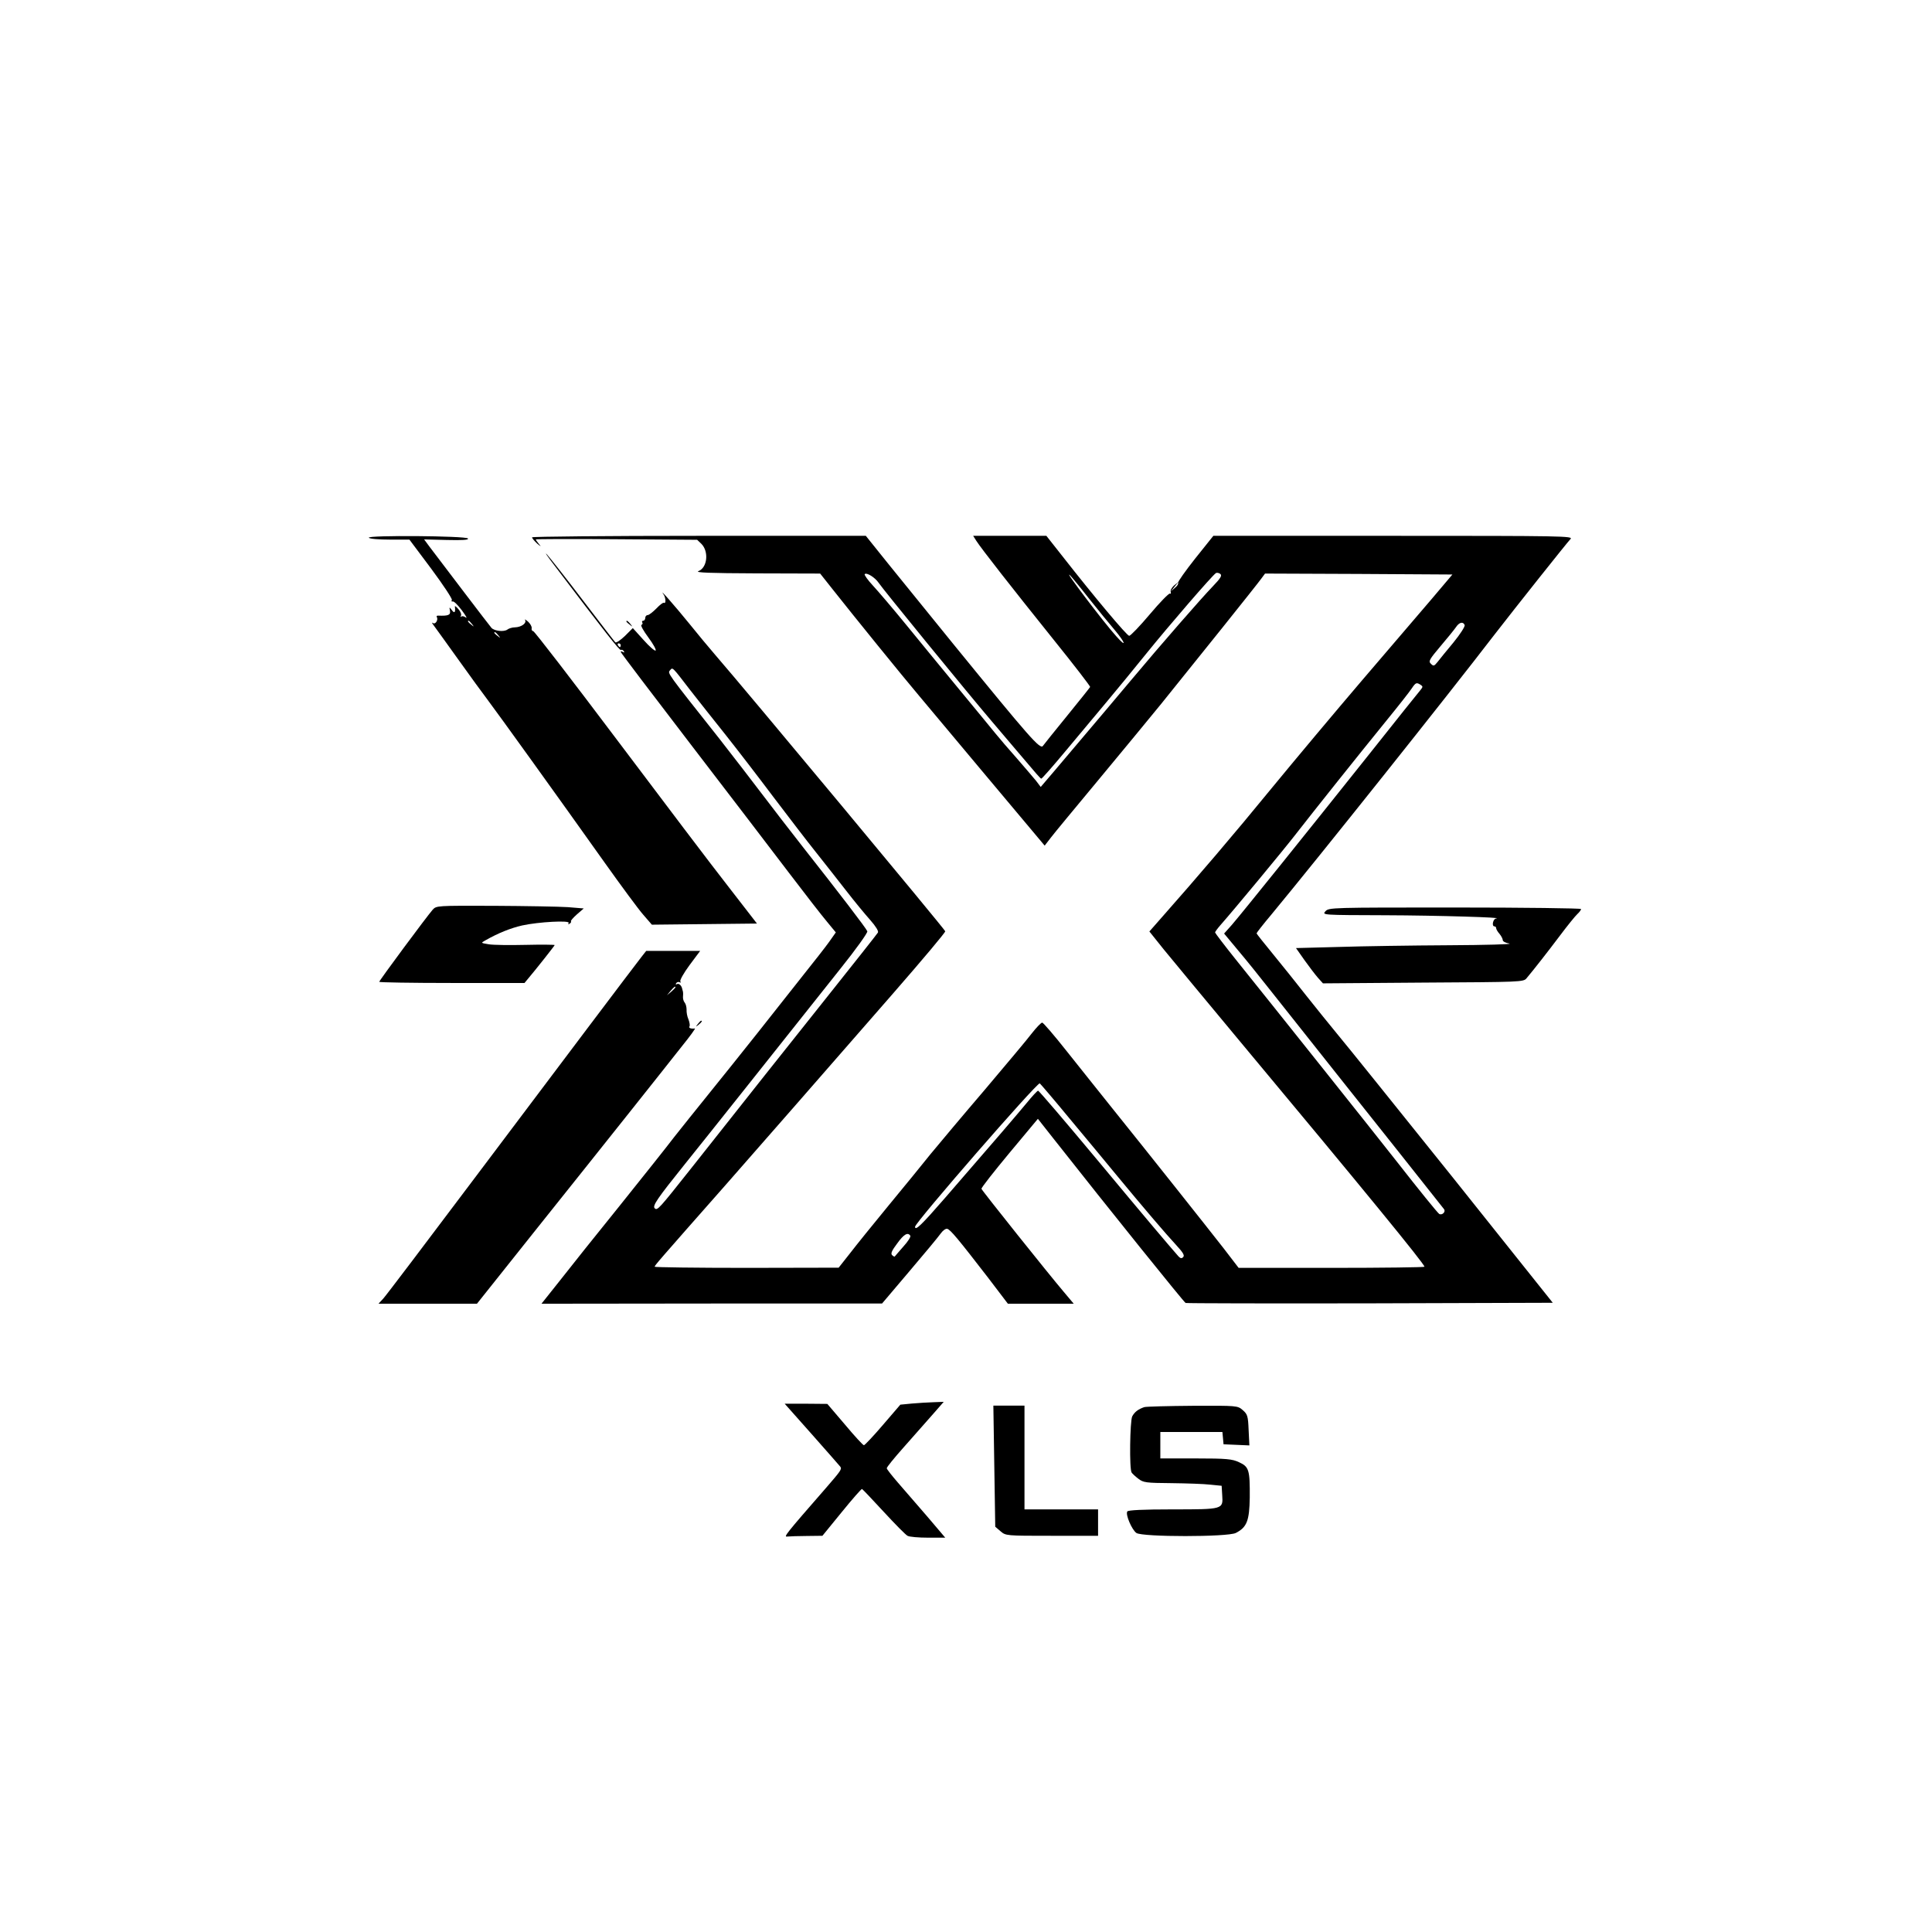
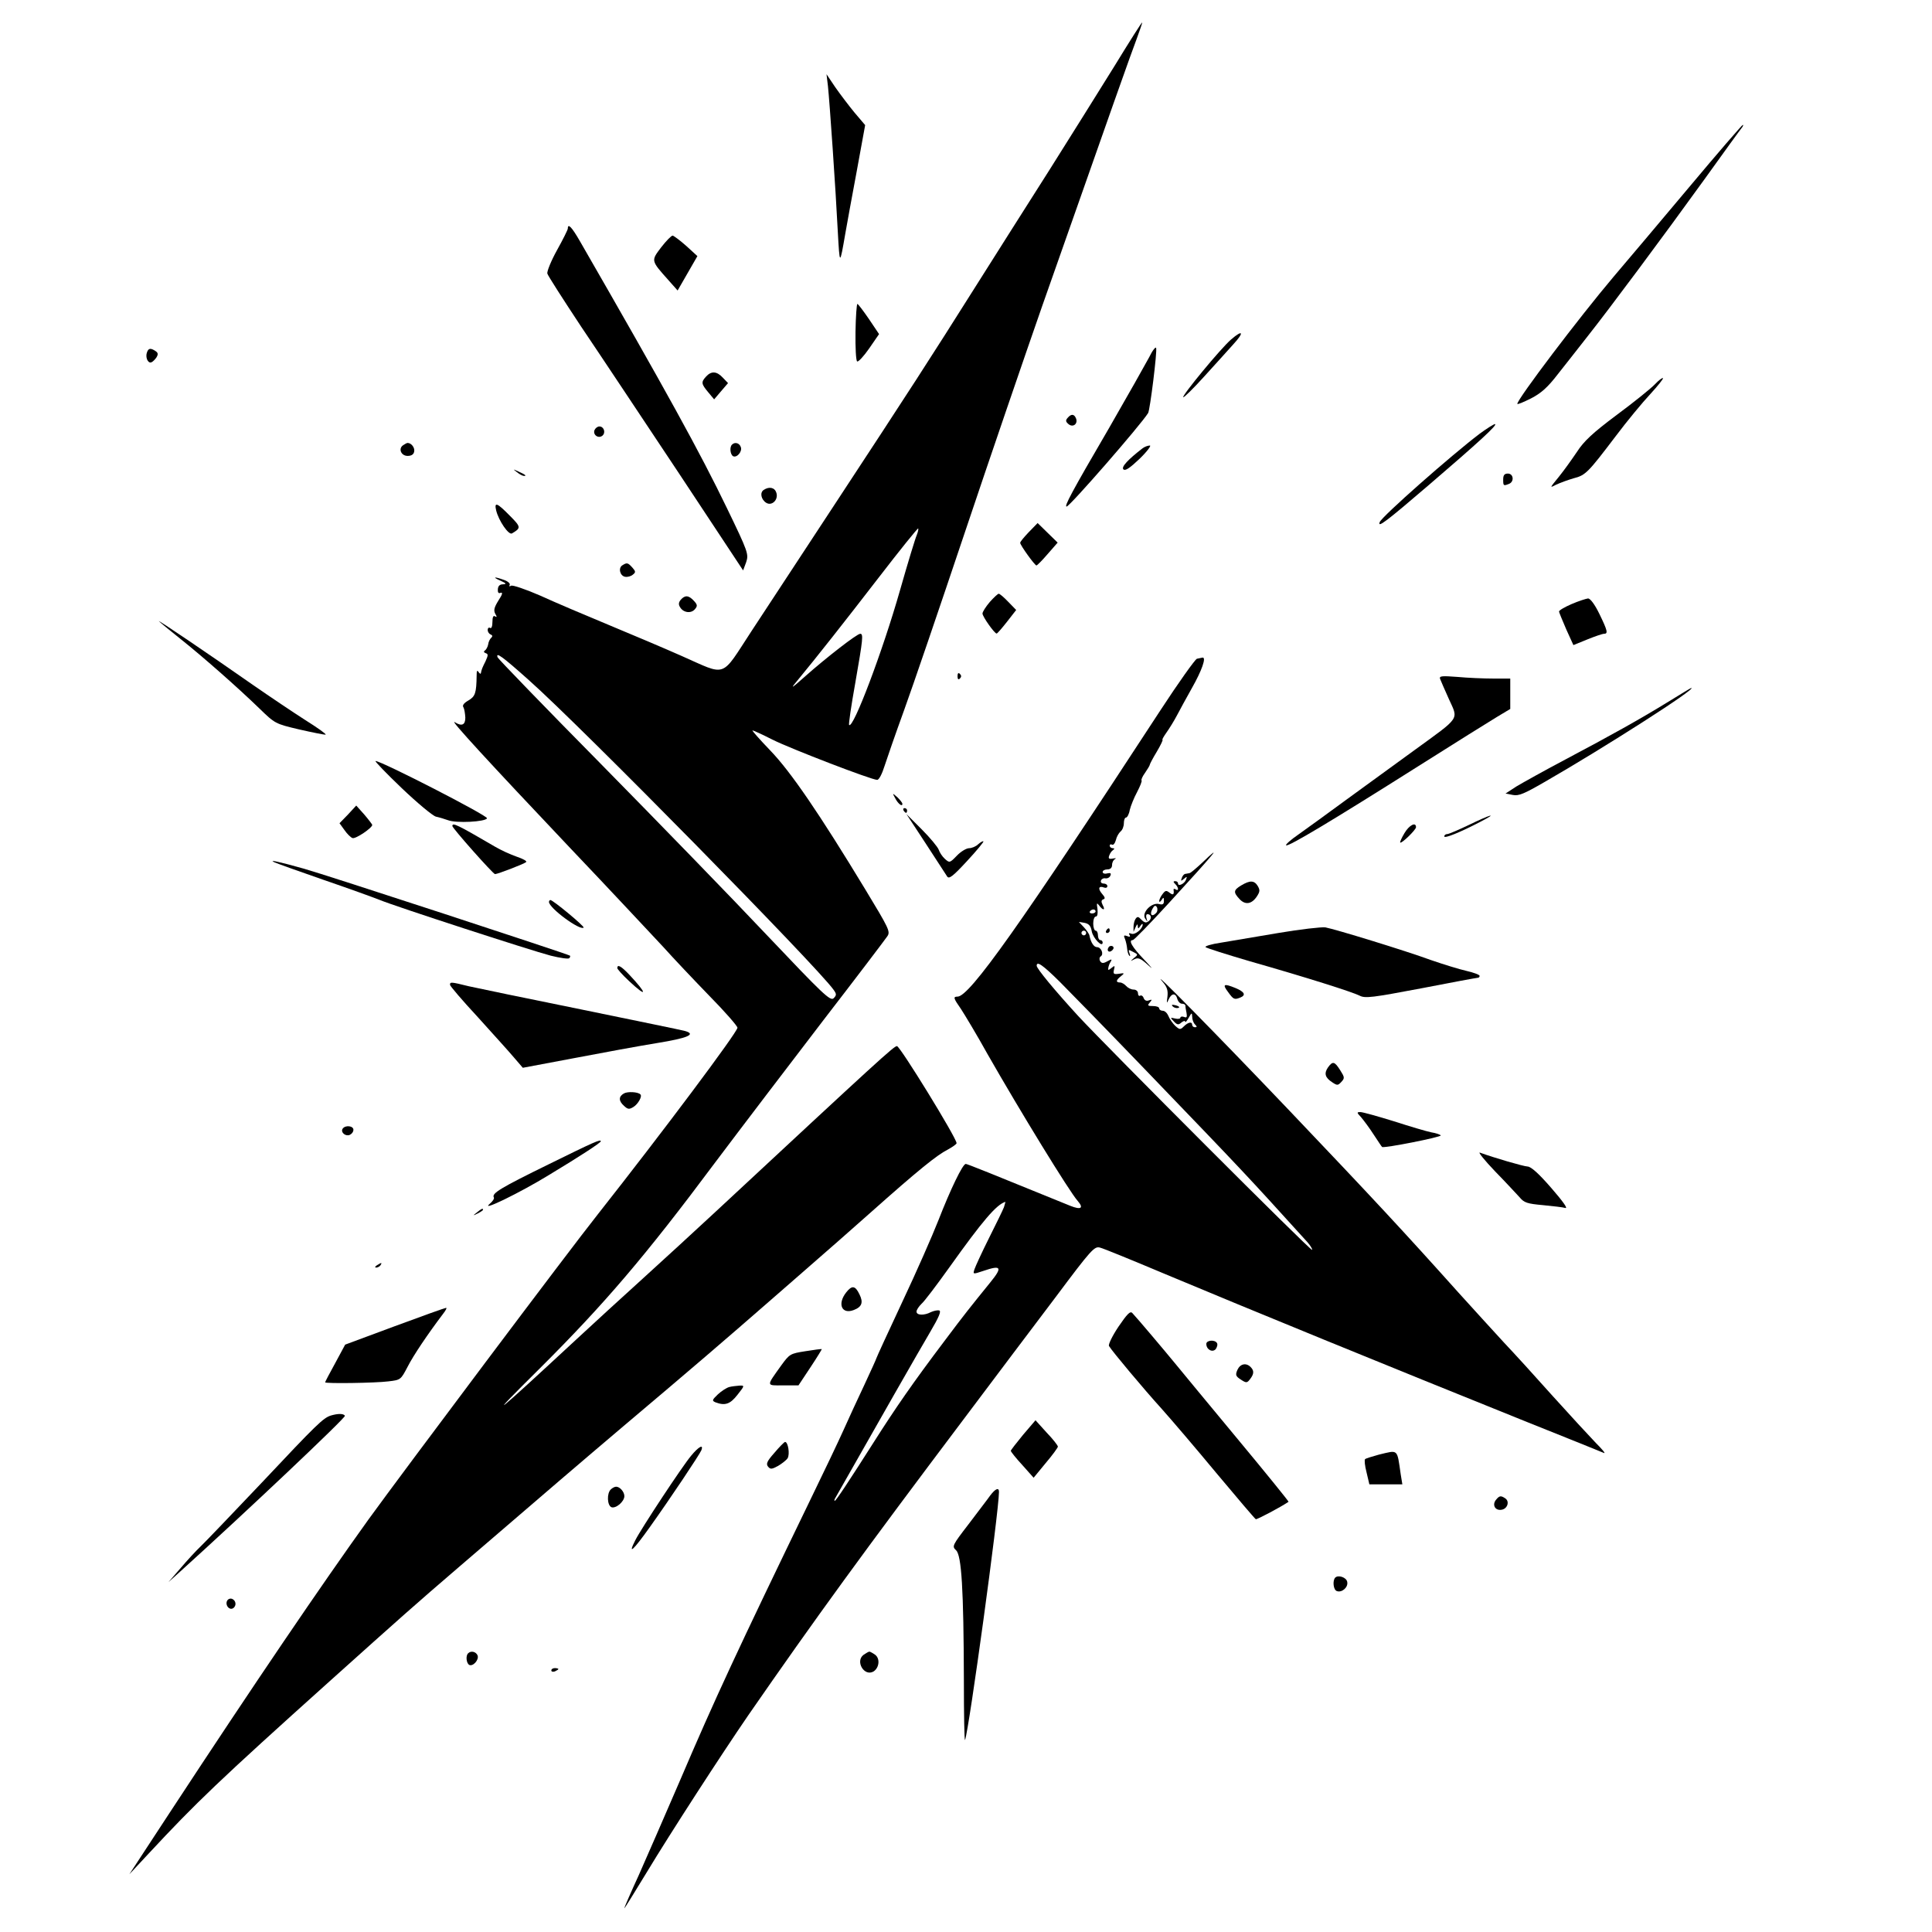
- <svg xmlns="http://www.w3.org/2000/svg" version="1.0" width="1024pt" height="1024pt" viewBox="0 0 1024 1024" preserveAspectRatio="xMidYMid meet">
-   <g transform="translate(0,1024) scale(0.1,-0.1)" fill="#000000" stroke="none">
-     <path d="M1955 7390 c3 -6 53 -10 111 -10 l104 0 116 -155 c63 -85 112 -159 109 -165 -4 -6 -2 -9 5 -8 6 2 27 -19 48 -47 20 -27 30 -44 21 -38 -9 7 -20 9 -24 5 -5 -4 -5 -2 -2 4 4 7 -2 23 -13 35 -11 13 -20 20 -19 14 4 -31 -2 -38 -16 -19 -14 18 -14 18 -10 -3 4 -23 -9 -28 -62 -26 -7 1 -11 -3 -8 -7 9 -14 -6 -40 -19 -33 -8 5 -8 3 0 -8 6 -8 64 -88 129 -179 65 -91 137 -190 160 -220 47 -62 374 -516 619 -861 89 -125 181 -250 206 -278 l45 -52 279 3 278 3 -151 195 c-84 107 -348 456 -588 775 -240 319 -441 580 -447 580 -6 0 -10 7 -8 16 1 9 -8 24 -20 35 -12 10 -18 14 -15 8 10 -17 -20 -38 -53 -39 -15 0 -34 -6 -41 -12 -18 -13 -68 -8 -84 9 -11 12 -267 349 -329 431 l-28 38 120 -3 c84 -2 118 0 112 8 -12 14 -534 18 -525 4z m546 -457 c13 -16 12 -17 -3 -4 -17 13 -22 21 -14 21 2 0 10 -8 17 -17z m140 -60 c13 -16 12 -17 -3 -4 -10 7 -18 15 -18 17 0 8 8 3 21 -13z" />
-     <path d="M2820 7392 c0 -5 12 -19 27 -33 20 -17 23 -18 10 -3 -9 11 -17 22 -17 25 0 2 192 3 427 1 l428 -3 23 -22 c40 -41 31 -126 -16 -144 -20 -8 56 -11 309 -12 l336 -1 65 -82 c113 -143 369 -459 457 -563 46 -55 206 -246 355 -424 149 -178 280 -334 292 -348 l21 -25 34 44 c18 24 133 162 254 308 121 146 270 326 330 400 173 214 508 632 530 663 l20 27 497 -2 496 -3 -110 -130 c-61 -71 -227 -265 -368 -430 -141 -165 -358 -424 -482 -575 -197 -241 -390 -467 -588 -691 l-58 -66 76 -95 c42 -52 226 -273 407 -491 649 -778 975 -1176 975 -1191 0 -3 -222 -6 -492 -6 l-493 0 -79 103 c-93 119 -405 512 -590 742 -70 88 -181 226 -245 307 -64 81 -121 147 -127 148 -6 0 -31 -26 -56 -58 -24 -32 -138 -167 -251 -301 -114 -133 -242 -286 -285 -338 -42 -53 -142 -175 -222 -272 -80 -97 -172 -211 -205 -254 l-60 -76 -487 -1 c-269 0 -488 3 -488 6 0 7 13 22 372 429 217 247 503 574 891 1019 163 187 277 323 277 330 0 8 -1056 1277 -1220 1466 -31 36 -93 110 -137 165 -73 90 -165 195 -137 156 13 -18 15 -53 3 -46 -4 3 -22 -11 -40 -30 -19 -19 -39 -35 -46 -35 -7 0 -13 -7 -13 -15 0 -8 -5 -15 -11 -15 -5 0 -8 -4 -5 -9 4 -5 1 -11 -4 -13 -6 -2 10 -31 36 -66 26 -35 43 -66 39 -70 -4 -4 -33 21 -64 56 l-57 63 -42 -42 c-24 -23 -47 -38 -51 -33 -5 5 -81 104 -169 219 -88 116 -175 226 -192 245 -17 19 1 -8 41 -60 266 -351 343 -449 350 -445 4 3 11 0 15 -6 5 -8 3 -9 -6 -4 -7 4 -11 4 -9 -2 2 -6 168 -225 369 -487 201 -262 435 -568 520 -680 85 -112 176 -229 203 -261 l47 -57 -36 -51 c-20 -28 -82 -107 -138 -177 -55 -70 -164 -207 -241 -305 -77 -97 -193 -242 -257 -321 -64 -79 -147 -183 -185 -231 -37 -49 -167 -212 -288 -363 -122 -151 -265 -330 -318 -398 l-97 -122 902 1 903 0 145 171 c80 94 154 183 165 199 11 16 27 28 35 26 16 -2 61 -57 217 -259 l105 -138 174 0 175 0 -53 63 c-79 93 -433 536 -436 546 -2 5 65 90 148 190 l151 181 82 -104 c300 -381 692 -868 701 -872 6 -2 446 -3 979 -2 l967 3 -529 663 c-292 364 -565 704 -608 755 -43 52 -118 145 -168 208 -49 63 -129 162 -177 221 -48 58 -88 109 -88 111 0 3 35 48 78 99 259 313 930 1155 1182 1483 117 151 384 487 404 508 16 16 -39 17 -938 17 l-955 0 -96 -120 c-53 -67 -93 -124 -91 -129 3 -5 -4 -17 -17 -27 l-22 -19 20 25 20 25 -23 -19 c-12 -11 -20 -26 -17 -33 2 -8 1 -12 -4 -9 -5 3 -53 -46 -106 -109 -53 -63 -103 -115 -110 -115 -12 0 -184 205 -357 426 l-82 104 -194 0 -194 0 17 -27 c27 -42 189 -249 409 -523 108 -134 195 -247 194 -251 -2 -4 -57 -73 -123 -154 -66 -81 -123 -152 -127 -158 -14 -22 -68 40 -474 538 -121 149 -275 339 -343 423 l-122 152 -885 0 c-486 0 -884 -4 -884 -8z m3607 -261 c-59 -61 -272 -305 -432 -496 -89 -106 -148 -176 -409 -484 l-70 -82 -25 33 c-15 18 -60 71 -101 118 -42 47 -94 108 -116 135 -22 28 -108 131 -190 231 -82 99 -207 252 -279 340 -71 87 -152 182 -179 211 -27 29 -46 56 -43 60 11 10 55 -18 74 -46 20 -31 469 -581 597 -731 49 -58 110 -129 135 -159 110 -130 124 -146 130 -148 3 -1 62 66 131 149 69 83 167 200 219 262 51 61 144 174 206 251 117 145 350 415 369 427 5 4 16 2 24 -4 10 -9 2 -22 -41 -67z m-657 -61 c46 -58 108 -134 138 -169 58 -69 65 -97 9 -34 -68 75 -288 366 -245 323 8 -8 53 -62 98 -120z m1993 -143 c3 -7 -24 -49 -60 -93 -36 -43 -74 -90 -84 -103 -18 -22 -21 -23 -35 -9 -14 13 -8 23 51 93 36 42 73 88 82 101 17 26 38 31 46 11z m-4473 -107 c0 -5 -2 -10 -4 -10 -3 0 -8 5 -11 10 -3 6 -1 10 4 10 6 0 11 -4 11 -10z m370 -240 c41 -52 124 -158 186 -235 61 -77 175 -225 253 -329 79 -104 179 -235 224 -291 45 -57 118 -149 162 -206 44 -57 102 -127 128 -156 29 -33 45 -59 40 -66 -4 -7 -129 -165 -278 -352 -254 -319 -355 -446 -713 -899 -169 -213 -178 -224 -192 -210 -13 13 14 52 160 234 109 135 479 601 823 1034 85 106 147 193 144 200 -6 16 -148 201 -337 441 -69 88 -168 216 -220 285 -52 69 -155 202 -229 297 -279 352 -273 344 -260 360 15 17 9 23 109 -107z m3870 30 c12 -8 12 -11 -1 -27 -9 -10 -132 -164 -274 -343 -329 -413 -673 -841 -726 -902 l-41 -46 74 -89 c41 -48 125 -153 188 -233 63 -80 218 -275 345 -435 181 -227 472 -594 558 -703 12 -15 -10 -35 -25 -26 -8 5 -108 128 -222 274 -104 133 -686 863 -855 1073 -61 76 -111 142 -111 145 1 4 13 21 28 38 74 84 336 400 397 479 98 126 334 422 478 599 67 82 130 162 140 178 21 31 25 32 47 18z m-1859 -2301 c85 -102 195 -234 244 -294 142 -172 265 -316 318 -373 37 -40 47 -56 38 -65 -8 -8 -14 -7 -24 3 -51 58 -174 203 -436 518 -166 199 -305 362 -309 361 -4 0 -32 -30 -62 -67 -54 -65 -154 -182 -430 -500 -126 -145 -160 -178 -160 -154 0 22 646 765 661 760 3 -2 76 -87 160 -189z m-846 -619 c3 -5 -13 -31 -37 -57 -23 -27 -44 -50 -45 -52 -2 -3 -8 0 -15 7 -8 8 -1 24 27 61 35 49 57 62 70 41z" />
-     <path d="M3320 6946 c0 -2 8 -10 18 -17 15 -13 16 -12 3 4 -13 16 -21 21 -21 13z" />
-     <path d="M2293 5418 c-30 -34 -283 -375 -283 -382 0 -3 173 -6 385 -6 l385 0 19 23 c40 47 141 175 141 178 0 2 -69 3 -152 1 -84 -2 -173 -1 -197 3 -43 7 -43 7 -20 20 70 40 136 66 197 80 87 19 255 28 246 13 -5 -7 -2 -8 5 -4 7 5 10 10 7 13 -2 3 12 19 31 36 l37 32 -85 7 c-46 3 -222 6 -390 7 -305 1 -306 1 -326 -21z" />
-     <path d="M7025 5410 c-18 -20 -17 -20 316 -21 283 -1 640 -12 589 -17 -17 -2 -25 -42 -9 -42 5 0 9 -4 9 -10 0 -5 8 -19 18 -30 9 -11 17 -26 17 -33 0 -7 16 -15 35 -18 19 -4 -125 -8 -320 -9 -195 -1 -458 -5 -583 -9 l-228 -6 45 -64 c25 -35 57 -77 71 -93 l27 -30 531 4 c518 3 532 3 548 23 41 49 110 137 177 226 39 52 81 104 92 114 11 10 20 22 20 27 0 4 -301 8 -668 8 -656 0 -669 0 -687 -20z" />
-     <path d="M3399 5167 c-46 -59 -420 -555 -884 -1172 -252 -335 -469 -622 -483 -637 l-26 -28 261 0 261 0 309 388 c170 213 397 497 504 632 107 135 230 289 272 343 43 53 75 97 70 96 -19 -3 -34 2 -29 10 4 5 1 22 -5 38 -7 15 -11 39 -10 52 0 13 -4 30 -10 37 -6 7 -10 21 -9 31 1 10 1 21 0 26 -1 4 -3 10 -4 15 -3 18 -18 32 -28 26 -7 -4 -8 -2 -4 5 4 6 12 8 18 5 7 -4 8 -2 4 4 -4 6 18 45 49 87 l56 75 -143 0 -143 0 -26 -33z m181 -160 c0 -2 -10 -12 -22 -23 l-23 -19 19 23 c18 21 26 27 26 19z" />
-     <path d="M3699 4813 c-13 -16 -12 -17 4 -4 16 13 21 21 13 21 -2 0 -10 -8 -17 -17z" />
-     <path d="M4834 2801 l-62 -6 -92 -107 c-51 -60 -97 -108 -101 -108 -5 0 -50 49 -101 110 l-93 109 -113 1 -113 0 143 -161 c79 -89 147 -167 152 -173 9 -13 2 -22 -74 -110 -219 -251 -228 -263 -207 -260 12 1 59 3 104 3 l82 1 102 125 c56 69 105 125 108 123 4 -2 55 -56 115 -121 59 -64 116 -122 126 -127 10 -6 60 -10 109 -10 l91 0 -96 113 c-53 61 -123 142 -155 179 -32 37 -59 71 -59 76 0 6 39 54 88 109 48 54 116 131 151 171 l63 72 -53 -2 c-30 -1 -82 -4 -115 -7z" />
-     <path d="M5270 2469 l5 -321 28 -24 c28 -24 29 -24 273 -24 l244 0 0 70 0 70 -195 0 -195 0 0 275 0 275 -82 0 -83 0 5 -321z" />
-     <path d="M6065 2782 c-32 -11 -51 -25 -64 -49 -12 -24 -16 -281 -3 -298 4 -6 20 -21 36 -33 26 -20 40 -22 175 -23 80 -1 173 -4 206 -8 l60 -6 3 -50 c5 -75 6 -75 -264 -75 -156 0 -235 -4 -239 -11 -11 -16 24 -97 48 -114 31 -22 484 -22 527 0 59 30 72 65 74 188 1 146 -4 163 -57 187 -36 17 -66 20 -229 20 l-188 0 0 70 0 70 164 0 165 0 3 -32 3 -33 69 -3 68 -3 -4 81 c-3 75 -6 84 -31 106 -28 24 -29 24 -265 23 -130 -1 -246 -4 -257 -7z" />
+ <svg xmlns="http://www.w3.org/2000/svg" version="1.0" width="820pt" height="820pt" viewBox="0 0 820 820" preserveAspectRatio="xMidYMid meet">
+   <g transform="translate(0,820) scale(0.1,-0.1)" fill="#000000" stroke="none">
+     <path d="M4731 7921 c-63 -102 -188 -301 -276 -441 -89 -140 -233 -367 -320 -505 -184 -292 -275 -433 -595 -920 -130 -198 -288 -438 -350 -533 -133 -203 -102 -192 -297 -106 -70 31 -209 90 -308 131 -99 41 -231 97 -292 125 -62 27 -118 46 -124 42 -7 -4 -9 -3 -6 3 4 6 -7 16 -25 22 -42 15 -50 12 -13 -4 24 -11 26 -14 10 -15 -14 0 -21 -7 -22 -21 -1 -14 3 -19 12 -15 10 3 7 -8 -9 -32 -18 -29 -22 -42 -14 -57 8 -13 7 -16 -1 -11 -7 5 -11 -3 -11 -24 0 -18 -4 -29 -10 -25 -5 3 -10 0 -10 -9 0 -8 6 -17 13 -19 8 -4 8 -8 2 -14 -5 -4 -12 -17 -13 -28 -2 -11 -9 -23 -14 -26 -6 -4 -5 -8 3 -11 12 -4 11 -9 0 -34 -14 -28 -17 -35 -20 -51 -1 -5 -5 -2 -10 5 -6 9 -8 5 -8 -15 -1 -75 -6 -89 -35 -106 -19 -11 -27 -21 -21 -29 4 -7 7 -27 8 -44 0 -31 -15 -38 -45 -19 -25 15 148 -173 484 -528 177 -186 356 -378 400 -425 43 -48 132 -142 197 -209 66 -67 119 -128 119 -135 -1 -20 -316 -441 -592 -791 -124 -156 -821 -1085 -974 -1296 -203 -283 -478 -687 -842 -1242 l-173 -264 83 89 c200 215 298 309 769 732 302 271 358 321 549 485 400 344 511 439 695 595 288 243 436 370 618 529 88 77 184 160 212 185 29 25 126 110 216 190 209 186 285 247 332 271 20 11 37 23 37 27 0 22 -240 412 -253 412 -13 0 -73 -55 -772 -705 -83 -77 -220 -203 -305 -280 -85 -77 -213 -194 -284 -260 -358 -332 -394 -360 -154 -122 273 272 448 477 741 870 112 149 320 422 461 606 142 184 264 345 272 357 14 20 7 33 -94 200 -194 320 -316 499 -403 589 -45 47 -79 85 -75 85 3 0 41 -17 84 -39 78 -39 421 -171 445 -171 8 0 21 26 31 58 10 31 47 138 83 237 36 99 152 439 258 755 106 316 254 748 328 960 304 865 376 1068 401 1134 14 38 25 70 24 71 -2 1 -54 -81 -117 -184z m-840 -1992 c-6 -13 -38 -118 -71 -234 -74 -260 -199 -590 -216 -572 -3 2 9 83 26 178 33 189 35 209 21 209 -14 0 -145 -102 -233 -180 -56 -50 -65 -56 -39 -25 90 109 201 250 350 443 90 117 166 211 168 209 2 -3 -1 -15 -6 -28z m-1646 -616 c223 -198 1224 -1216 1293 -1314 13 -18 13 -23 0 -36 -14 -13 -46 18 -284 269 -147 156 -464 482 -703 725 -240 243 -437 447 -439 453 -9 25 21 3 133 -97z" />
+     <path d="M3514 7835 c7 -65 33 -440 42 -620 8 -143 8 -144 32 -5 6 36 28 154 48 262 l36 197 -45 53 c-24 29 -61 78 -82 108 l-37 55 6 -50z" />
+     <path d="M7167 7403 c-124 -148 -267 -317 -318 -377 -148 -175 -409 -520 -409 -540 0 -4 26 7 58 23 43 22 71 47 114 103 32 40 88 112 125 159 92 116 319 421 498 669 81 113 152 211 158 218 5 6 7 12 4 12 -3 0 -107 -120 -230 -267z" />
+     <path d="M2410 7230 c0 -5 -21 -47 -46 -92 -25 -45 -43 -90 -41 -99 3 -10 68 -111 144 -226 77 -114 263 -394 414 -621 l273 -413 13 35 c11 34 9 42 -82 230 -114 236 -256 494 -624 1133 -34 59 -51 77 -51 53z" />
+     <path d="M2806 7150 c-43 -57 -44 -55 31 -139 l39 -44 42 73 42 73 -47 43 c-27 24 -53 43 -58 44 -6 0 -28 -23 -49 -50z" />
+     <path d="M3631 6791 c-1 -66 2 -122 7 -125 5 -3 28 22 51 55 l42 61 -43 64 c-24 35 -46 64 -49 64 -3 0 -7 -54 -8 -119z" />
+     <path d="M5225 6759 c-45 -39 -209 -238 -203 -245 3 -2 43 37 89 88 46 51 102 112 123 136 48 52 42 65 -9 21z" />
+     <path d="M4877 6683 c-15 -28 -91 -163 -170 -300 -160 -274 -191 -333 -180 -333 13 0 316 348 346 397 8 13 39 262 34 276 -2 7 -16 -11 -30 -40z" />
+     <path d="M624 6705 c-8 -20 3 -48 18 -43 6 2 16 12 22 21 8 13 7 20 -4 27 -21 14 -30 12 -36 -5z" />
+     <path d="M2997 6602 c-22 -24 -21 -31 9 -67 l25 -30 29 34 30 35 -22 23 c-26 28 -49 29 -71 5z" />
+     <path d="M7024 6569 c-16 -17 -89 -76 -162 -130 -103 -77 -140 -112 -169 -157 -21 -31 -55 -79 -77 -106 -39 -48 -40 -48 -11 -33 17 8 50 20 74 27 51 13 61 24 178 178 48 64 115 145 147 179 32 35 57 66 54 68 -2 3 -18 -9 -34 -26z" />
+     <path d="M4531 6426 c-9 -10 -8 -16 4 -26 19 -16 41 1 32 24 -8 20 -21 20 -36 2z" />
+     <path d="M6280 6359 c-120 -91 -415 -351 -424 -375 -10 -26 26 1 209 158 211 181 294 257 280 258 -5 0 -35 -19 -65 -41z" />
+     <path d="M2523 6374 c-7 -20 17 -37 34 -23 15 13 6 39 -13 39 -8 0 -17 -7 -21 -16z" />
+     <path d="M1712 6311 c-23 -14 -10 -46 18 -46 16 0 26 6 28 19 3 16 -12 36 -28 36 -3 0 -11 -4 -18 -9z" />
+     <path d="M3107 6313 c-11 -10 -8 -41 4 -49 16 -9 41 20 33 39 -6 17 -25 22 -37 10z" />
+     <path d="M4849 6297 c-61 -47 -91 -79 -81 -89 8 -8 28 6 69 45 32 31 51 57 43 56 -8 0 -22 -5 -31 -12z" />
+     <path d="M2194 6196 c11 -9 24 -16 30 -16 12 0 7 5 -24 19 -24 11 -24 11 -6 -3z" />
+     <path d="M6380 6165 c0 -27 1 -28 24 -19 24 9 20 44 -4 44 -15 0 -20 -7 -20 -25z" />
+     <path d="M3242 6121 c-18 -11 -12 -41 10 -55 24 -15 53 13 43 43 -7 22 -30 27 -53 12z" />
+     <path d="M2106 6033 c11 -44 53 -105 67 -97 39 23 39 27 -10 76 -54 55 -66 59 -57 21z" />
+     <path d="M4367 5942 c-20 -21 -37 -41 -37 -46 0 -10 62 -96 69 -96 3 0 25 22 48 49 l42 48 -43 42 -42 41 -37 -38z" />
+     <path d="M2642 5801 c-19 -11 -11 -45 11 -49 10 -2 25 2 33 9 13 10 12 14 -2 30 -19 21 -23 22 -42 10z" />
+     <path d="M4201 5645 c-17 -20 -31 -42 -31 -49 0 -13 51 -85 60 -85 3 0 22 22 44 50 l39 50 -34 35 c-18 19 -36 34 -40 34 -4 0 -21 -16 -38 -35z" />
+     <path d="M2889 5654 c-9 -11 -10 -20 -2 -32 14 -23 47 -27 63 -7 11 13 10 19 -5 35 -22 24 -38 25 -56 4z" />
+     <path d="M6670 5636 c-30 -13 -54 -27 -53 -32 1 -5 15 -39 31 -76 l30 -66 59 24 c32 13 64 24 71 24 18 0 15 13 -20 85 -19 39 -38 65 -48 65 -8 -1 -40 -11 -70 -24z" />
+     <path d="M675 5563 c6 -6 46 -39 90 -74 92 -73 241 -204 336 -296 66 -64 67 -65 169 -89 57 -13 107 -23 112 -22 4 2 -34 29 -85 61 -50 32 -150 99 -222 149 -190 133 -412 283 -400 271z" />
+     <path d="M5080 5404 c-8 -3 -78 -101 -155 -219 -596 -913 -810 -1215 -861 -1215 -19 0 -18 -6 15 -53 15 -23 67 -109 113 -192 137 -240 347 -583 382 -622 27 -31 14 -39 -31 -21 -331 135 -438 178 -444 178 -13 0 -65 -108 -116 -239 -25 -64 -94 -221 -154 -348 -60 -128 -109 -235 -109 -237 0 -2 -23 -53 -51 -113 -28 -59 -68 -146 -89 -193 -21 -47 -83 -177 -138 -290 -310 -640 -409 -853 -555 -1195 -64 -148 -143 -330 -176 -404 -34 -74 -61 -136 -61 -140 0 -3 43 67 96 154 99 164 314 496 430 665 288 416 492 696 913 1255 128 170 305 406 394 523 148 198 162 213 185 207 14 -3 138 -54 276 -112 370 -155 920 -380 1541 -630 171 -68 316 -127 323 -130 8 -3 -8 16 -35 43 -26 27 -109 117 -183 199 -74 83 -166 184 -205 225 -38 41 -126 138 -195 214 -232 259 -363 400 -721 776 -303 318 -606 626 -532 540 16 -19 21 -34 18 -60 -4 -29 -3 -31 5 -12 12 27 30 29 37 2 3 -11 12 -20 19 -20 8 0 14 -3 15 -7 0 -5 2 -19 5 -32 3 -18 1 -22 -11 -17 -8 3 -15 1 -15 -3 0 -5 -10 -7 -22 -4 -22 5 -22 5 -6 -12 14 -15 20 -16 32 -5 9 7 16 9 16 4 1 -5 7 2 15 16 13 23 14 23 15 5 0 -12 5 -26 12 -33 9 -9 9 -12 0 -12 -7 0 -12 5 -12 10 0 15 -17 12 -35 -6 -15 -15 -18 -15 -37 2 -11 11 -24 29 -29 42 -5 12 -15 22 -24 22 -8 0 -15 5 -15 10 0 6 -12 10 -26 10 -23 0 -25 2 -14 15 11 13 10 14 -4 9 -10 -4 -18 0 -22 10 -3 9 -10 13 -15 10 -5 -3 -9 2 -9 10 0 9 -8 16 -19 16 -10 0 -24 7 -31 15 -7 8 -19 15 -26 15 -19 0 -18 10 4 27 16 13 15 14 -9 10 -22 -3 -25 -1 -21 17 5 18 3 19 -10 8 -14 -11 -16 -11 -14 0 1 7 5 19 10 26 7 12 4 12 -14 2 -18 -10 -24 -9 -31 1 -4 8 -3 16 3 20 14 9 2 39 -16 39 -13 0 -26 19 -32 49 -1 7 -12 23 -24 36 l-21 22 25 -4 c18 -4 26 -13 30 -37 6 -29 46 -70 46 -46 0 5 -4 10 -10 10 -5 0 -10 9 -10 20 0 11 -4 20 -10 20 -5 0 -10 14 -10 30 0 17 5 30 11 30 7 0 9 12 7 32 -4 26 -3 28 7 15 17 -23 28 -21 15 2 -7 14 -6 21 3 24 9 3 7 9 -6 24 -18 21 -14 35 9 26 8 -3 14 0 14 6 0 6 -7 11 -16 11 -9 0 -14 6 -11 13 2 6 11 11 19 9 9 -1 18 4 21 12 4 10 0 12 -14 9 -10 -3 -19 0 -19 6 0 6 9 11 20 11 13 0 20 7 20 19 0 11 6 22 13 25 6 4 2 4 -10 2 -16 -3 -20 0 -15 13 3 9 10 19 16 23 7 5 7 8 -1 8 -7 0 -13 5 -13 11 0 5 4 7 10 4 5 -3 12 5 16 19 3 14 12 30 20 37 8 6 14 22 14 35 0 13 4 24 9 24 5 0 13 14 16 32 4 17 18 52 31 76 13 25 22 47 19 50 -2 3 4 17 15 32 11 16 20 31 20 34 0 3 13 28 30 56 16 27 27 50 24 50 -3 0 5 14 17 31 12 17 32 49 44 72 12 23 41 76 64 117 42 74 62 131 45 129 -5 -1 -16 -3 -24 -5z m-430 -1072 c0 -5 -7 -9 -15 -9 -8 0 -12 4 -9 9 3 4 9 8 15 8 5 0 9 -4 9 -8z m-40 -92 c0 -5 -4 -10 -10 -10 -5 0 -10 5 -10 10 0 6 5 10 10 10 6 0 10 -4 10 -10z m-112 -207 c43 -43 204 -208 358 -368 435 -452 428 -445 693 -737 13 -15 22 -30 20 -33 -6 -5 -870 860 -993 993 -99 108 -176 201 -176 213 0 21 24 5 98 -68z m-237 -957 c-5 -13 -34 -72 -64 -132 -30 -60 -57 -119 -61 -131 -7 -22 -7 -22 38 -7 76 26 82 16 29 -49 -85 -105 -107 -132 -194 -248 -135 -179 -207 -283 -303 -434 -103 -162 -158 -245 -163 -245 -2 0 -2 3 0 8 178 314 363 638 404 707 39 66 49 91 39 93 -8 2 -24 -2 -35 -7 -28 -15 -61 -14 -61 2 0 8 10 22 21 33 12 10 64 79 117 153 144 202 201 268 239 280 1 1 -2 -10 -6 -23z" />
+     <path d="M4064 5330 c0 -13 4 -16 10 -10 7 7 7 13 0 20 -6 6 -10 3 -10 -10z" />
+     <path d="M6112 5319 c3 -8 20 -47 38 -87 40 -88 50 -73 -144 -214 -77 -56 -206 -150 -286 -208 -80 -59 -173 -126 -208 -151 -35 -24 -58 -45 -53 -47 13 -4 192 103 559 335 155 98 307 193 337 211 l55 33 0 65 0 64 -73 0 c-41 0 -109 3 -152 7 -65 5 -77 4 -73 -8z" />
+     <path d="M7080 5221 c-124 -76 -239 -140 -437 -245 -89 -47 -182 -99 -207 -114 l-46 -30 31 -6 c25 -5 48 5 133 54 256 147 654 402 624 400 -2 0 -46 -27 -98 -59z" />
+     <path d="M1705 4855 c66 -63 131 -117 145 -121 14 -3 37 -10 51 -15 35 -14 161 -7 166 8 4 11 -448 243 -473 243 -5 0 45 -52 111 -115z" />
+     <path d="M3799 4813 c12 -24 31 -39 31 -25 0 5 -10 17 -21 28 -22 19 -22 19 -10 -3z" />
+     <path d="M1477 4743 l-36 -37 21 -29 c11 -16 26 -31 34 -34 13 -5 84 43 84 56 -1 3 -16 23 -34 44 l-34 38 -35 -38z" />
+     <path d="M3835 4760 c3 -5 8 -10 11 -10 2 0 4 5 4 10 0 6 -5 10 -11 10 -5 0 -7 -4 -4 -10z" />
+     <path d="M3929 4620 c45 -69 86 -132 91 -140 8 -12 24 0 84 65 41 44 72 82 70 84 -2 2 -12 -3 -22 -12 -10 -10 -28 -17 -39 -17 -11 0 -35 -14 -52 -32 -30 -31 -31 -31 -51 -13 -11 10 -22 27 -26 39 -4 11 -36 50 -72 86 l-65 65 82 -125z" />
+     <path d="M6235 4699 c-44 -21 -86 -39 -92 -39 -7 0 -13 -4 -13 -10 0 -10 67 17 155 63 77 40 40 30 -50 -14z" />
+     <path d="M1920 4694 c0 -9 173 -204 181 -204 11 0 123 43 132 51 5 4 -13 14 -40 23 -26 9 -68 28 -93 43 -161 94 -180 103 -180 87z" />
+     <path d="M5961 4664 c-12 -20 -20 -38 -18 -40 5 -6 67 54 67 65 0 24 -29 9 -49 -25z" />
+     <path d="M5101 4537 c-25 -23 -48 -43 -53 -43 -4 -1 -12 -2 -17 -3 -5 0 -12 -8 -15 -17 -5 -14 -4 -15 9 -4 13 11 14 10 9 -3 -6 -18 -34 -31 -34 -17 0 6 -5 10 -12 10 -9 0 -9 -3 0 -12 15 -15 16 -32 2 -23 -6 4 -10 3 -9 -2 3 -20 -2 -24 -17 -12 -14 11 -18 10 -30 -6 -8 -10 -14 -24 -14 -29 0 -6 5 -4 10 4 8 13 10 12 10 -4 0 -14 -5 -17 -21 -13 -31 8 -74 -36 -59 -61 11 -16 11 -16 6 1 -3 9 -1 17 4 17 16 0 20 -18 6 -29 -11 -9 -18 -8 -31 5 -14 15 -18 15 -26 3 -5 -8 -8 -23 -8 -34 l0 -20 9 20 c6 13 9 15 9 5 1 -13 2 -13 11 0 5 8 10 11 10 6 0 -18 -32 -45 -48 -39 -10 4 -13 2 -8 -5 5 -8 1 -10 -10 -5 -14 5 -16 3 -9 -13 4 -10 8 -29 9 -41 1 -12 5 -25 9 -29 4 -5 5 0 1 10 -6 16 -5 17 15 6 22 -11 22 -12 4 -26 -17 -15 -17 -15 2 -5 17 8 27 3 60 -27 22 -20 14 -10 -17 23 -54 56 -70 85 -50 85 5 0 73 70 151 155 197 215 238 264 142 172z m-194 -212 c-18 -19 -29 -7 -16 17 8 15 13 17 19 8 4 -7 3 -19 -3 -25z" />
+     <path d="M1165 4540 c11 -5 106 -39 210 -75 105 -36 210 -74 235 -84 67 -28 643 -215 727 -237 40 -10 75 -15 79 -11 4 4 5 9 3 11 -7 6 -1042 345 -1129 369 -107 30 -153 40 -125 27z" />
+     <path d="M5268 4442 c-33 -20 -34 -29 -7 -58 24 -26 52 -22 74 12 13 20 13 27 3 44 -15 24 -33 24 -70 2z" />
+     <path d="M2330 4372 c0 -26 132 -123 147 -109 5 5 -130 117 -141 117 -3 0 -6 -4 -6 -8z" />
+     <path d="M5425 4240 c-93 -16 -203 -34 -243 -41 -41 -6 -70 -15 -65 -19 4 -4 89 -31 188 -60 242 -69 434 -130 466 -146 23 -12 54 -8 260 31 128 25 237 45 241 45 5 0 8 4 8 8 0 5 -25 14 -55 21 -31 7 -99 28 -151 46 -112 41 -406 131 -449 139 -16 2 -106 -8 -200 -24z" />
+     <path d="M4695 4250 c-3 -5 -1 -10 4 -10 6 0 11 5 11 10 0 6 -2 10 -4 10 -3 0 -8 -4 -11 -10z" />
+     <path d="M4705 4179 c-10 -15 3 -25 16 -12 7 7 7 13 1 17 -6 3 -14 1 -17 -5z" />
+     <path d="M2620 4091 c0 -4 22 -29 50 -55 78 -73 79 -56 1 27 -34 36 -51 46 -51 28z" />
+     <path d="M1910 4020 c0 -5 53 -67 118 -137 64 -71 134 -148 154 -172 l37 -43 218 41 c120 23 278 52 352 64 130 21 167 37 119 51 -13 4 -210 44 -438 91 -228 46 -444 91 -480 99 -77 19 -80 19 -80 6z" />
+     <path d="M5212 3990 c23 -32 27 -34 52 -24 25 10 19 24 -19 40 -51 21 -58 17 -33 -16z" />
+     <path d="M4978 3928 c5 -5 16 -8 23 -6 8 3 3 7 -10 11 -17 4 -21 3 -13 -5z" />
+     <path d="M5636 3669 c-17 -25 -12 -43 19 -63 21 -14 24 -13 38 2 15 16 14 20 -5 50 -24 38 -32 39 -52 11z" />
+     <path d="M2648 3559 c-23 -13 -23 -32 1 -53 16 -15 22 -15 40 -4 19 12 38 45 29 53 -10 11 -55 13 -70 4z" />
+     <path d="M5777 3458 c11 -13 35 -45 53 -73 18 -27 34 -52 36 -53 5 -7 253 42 249 49 -3 4 -21 10 -40 13 -20 4 -91 25 -159 47 -68 21 -132 39 -142 39 -16 0 -16 -2 3 -22z" />
+     <path d="M1454 3409 c-9 -15 12 -33 30 -26 9 4 16 13 16 22 0 17 -35 21 -46 4z" />
+     <path d="M2330 3259 c-206 -101 -244 -124 -234 -141 3 -5 -5 -17 -18 -28 -41 -35 130 48 252 123 131 79 220 137 220 143 0 10 -27 -2 -220 -97z" />
+     <path d="M6346 3228 c45 -46 91 -96 104 -110 19 -23 33 -27 99 -33 42 -4 85 -9 95 -12 12 -3 -13 31 -60 85 -52 60 -86 91 -101 91 -18 1 -142 37 -202 59 -9 3 20 -33 65 -80z" />
+     <path d="M2024 3054 c-18 -14 -18 -15 4 -4 12 6 22 13 22 15 0 8 -5 6 -26 -11z" />
+     <path d="M1600 2830 c-9 -6 -10 -10 -3 -10 6 0 15 5 18 10 8 12 4 12 -15 0z" />
+     <path d="M3591 2714 c-38 -49 -18 -94 33 -74 34 13 41 32 24 66 -18 38 -32 40 -57 8z" />
+     <path d="M1675 2571 l-210 -78 -42 -78 c-24 -43 -43 -80 -43 -82 0 -6 214 -3 268 4 53 6 53 7 82 62 25 49 85 138 150 224 12 15 18 27 13 26 -4 0 -102 -35 -218 -78z" />
+     <path d="M4747 2569 c-26 -39 -44 -76 -40 -82 13 -22 146 -181 224 -267 42 -47 147 -170 234 -275 87 -104 161 -191 165 -193 5 -2 107 52 139 74 1 2 -97 123 -220 271 -122 147 -241 291 -263 318 -41 50 -159 190 -180 212 -9 10 -22 -4 -59 -58z" />
+     <path d="M5120 2496 c0 -24 26 -38 40 -22 6 9 9 20 5 26 -9 15 -45 12 -45 -4z" />
+     <path d="M3418 2465 c-64 -10 -67 -12 -102 -60 -65 -91 -65 -85 8 -85 l65 0 51 77 c28 42 49 77 48 77 -2 1 -33 -3 -70 -9z" />
+     <path d="M5252 2386 c-9 -21 -8 -27 14 -41 24 -16 27 -15 40 2 17 22 17 36 2 51 -19 19 -44 14 -56 -12z" />
+     <path d="M3095 2313 c-11 -3 -33 -17 -48 -31 -25 -24 -26 -27 -10 -34 40 -15 62 -8 93 32 31 39 31 40 8 39 -12 -1 -32 -3 -43 -6z" />
+     <path d="M1404 2192 c-33 -11 -58 -35 -295 -287 -125 -132 -241 -253 -259 -270 -17 -16 -55 -57 -83 -90 l-52 -60 50 45 c269 243 704 654 699 661 -6 10 -29 10 -60 1z" />
+     <path d="M4342 2110 c-28 -34 -52 -65 -52 -68 1 -4 22 -31 49 -60 l48 -54 51 62 c29 34 52 66 52 70 0 5 -21 32 -48 60 l-47 52 -53 -62z" />
+     <path d="M3287 2034 c-31 -35 -37 -47 -27 -59 10 -12 16 -11 42 3 17 10 36 25 41 33 10 17 2 69 -11 69 -4 -1 -24 -21 -45 -46z" />
+     <path d="M2933 2021 c-37 -44 -212 -309 -237 -359 -33 -65 -8 -42 61 55 90 126 212 309 220 328 10 27 -12 15 -44 -24z" />
+     <path d="M5852 2026 c-29 -8 -55 -16 -58 -19 -4 -3 -1 -29 6 -56 l12 -51 70 0 70 0 -7 43 c-16 110 -9 103 -93 83z" />
+     <path d="M2592 1878 c-17 -17 -15 -67 3 -75 19 -7 55 24 55 47 0 18 -19 40 -35 40 -6 0 -16 -5 -23 -12z" />
+     <path d="M4203 1853 c-11 -16 -53 -70 -92 -122 -70 -91 -71 -94 -53 -111 23 -22 32 -163 33 -554 0 -144 2 -256 5 -251 17 45 143 963 144 1053 0 20 -15 14 -37 -15z" />
+     <path d="M6350 1835 c-18 -21 -5 -47 22 -43 26 3 37 36 16 49 -18 12 -24 11 -38 -6z" />
+     <path d="M5667 1504 c-12 -13 -8 -52 7 -57 21 -8 49 16 44 39 -3 19 -38 31 -51 18z" />
+     <path d="M963 1404 c-7 -19 11 -39 26 -30 16 10 13 33 -4 40 -9 3 -18 -1 -22 -10z" />
+     <path d="M1987 1183 c-11 -10 -8 -41 4 -49 16 -9 43 21 36 40 -7 16 -28 21 -40 9z" />
+     <path d="M3666 1177 c-38 -27 2 -95 42 -71 24 16 28 55 6 71 -10 7 -21 13 -24 13 -3 0 -14 -6 -24 -13z" />
+     <path d="M2340 1110 c0 -5 7 -7 15 -4 8 4 15 8 15 10 0 2 -7 4 -15 4 -8 0 -15 -4 -15 -10z" />
  </g>
</svg>
